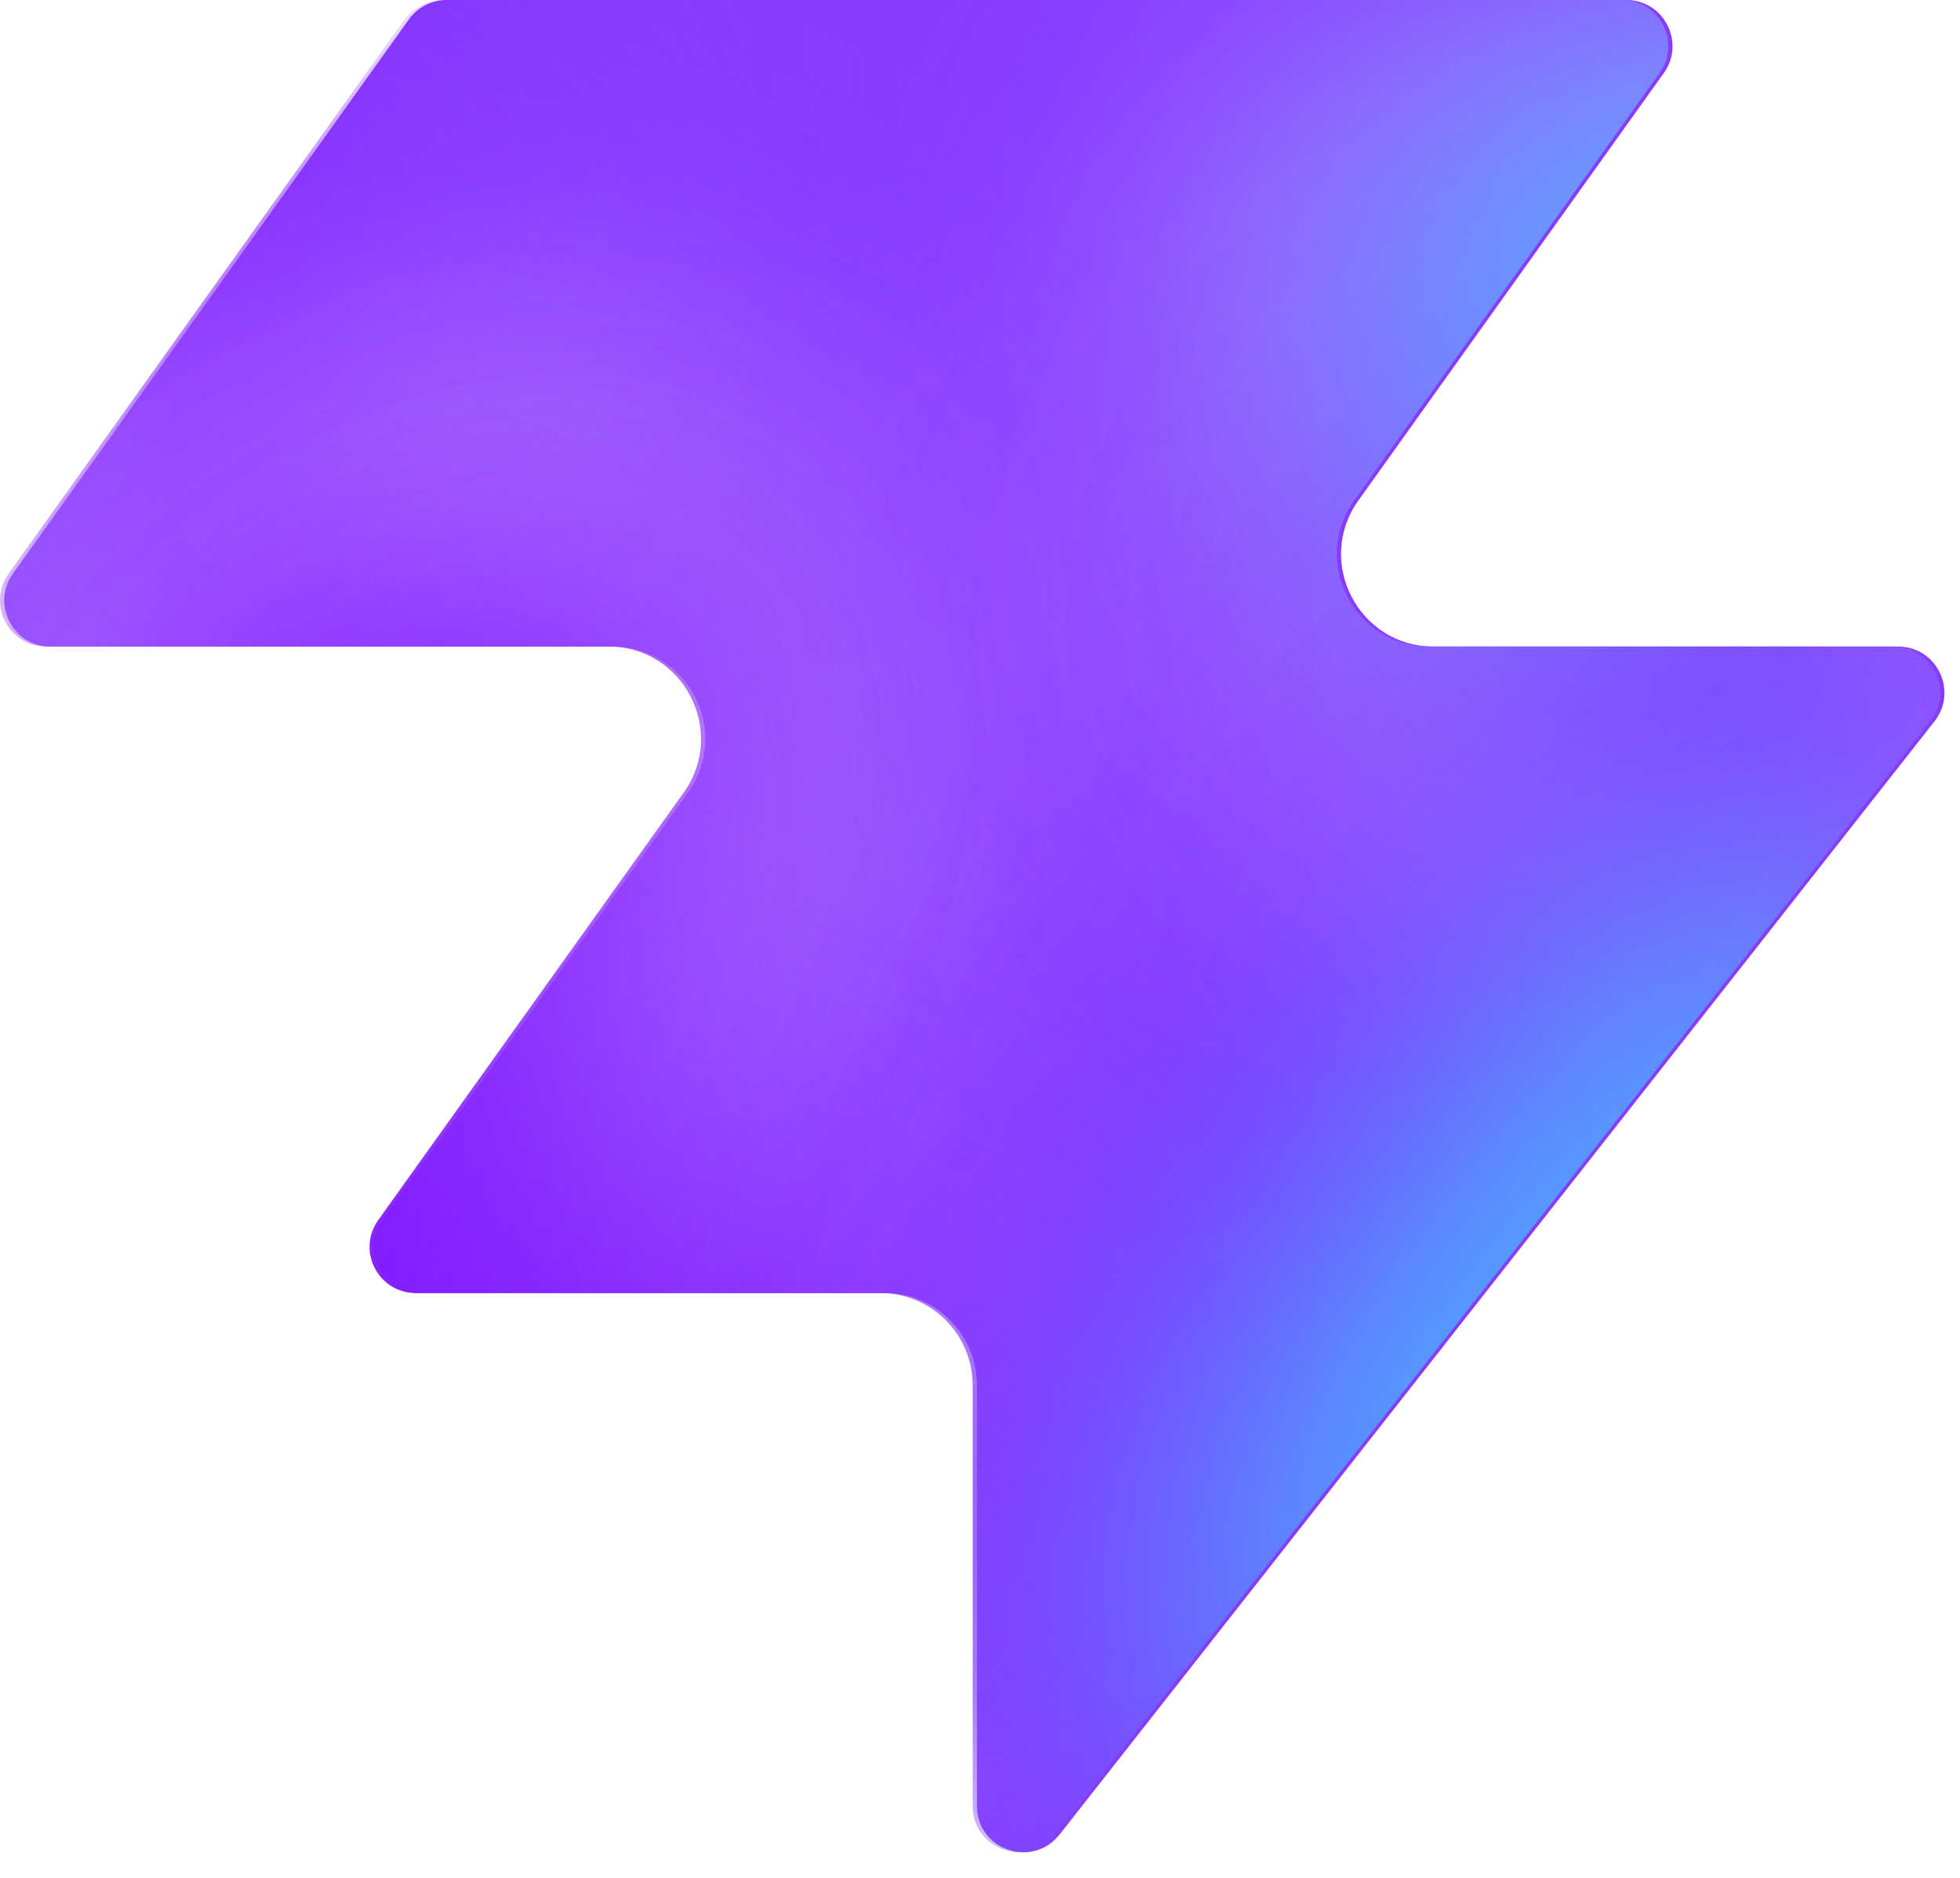
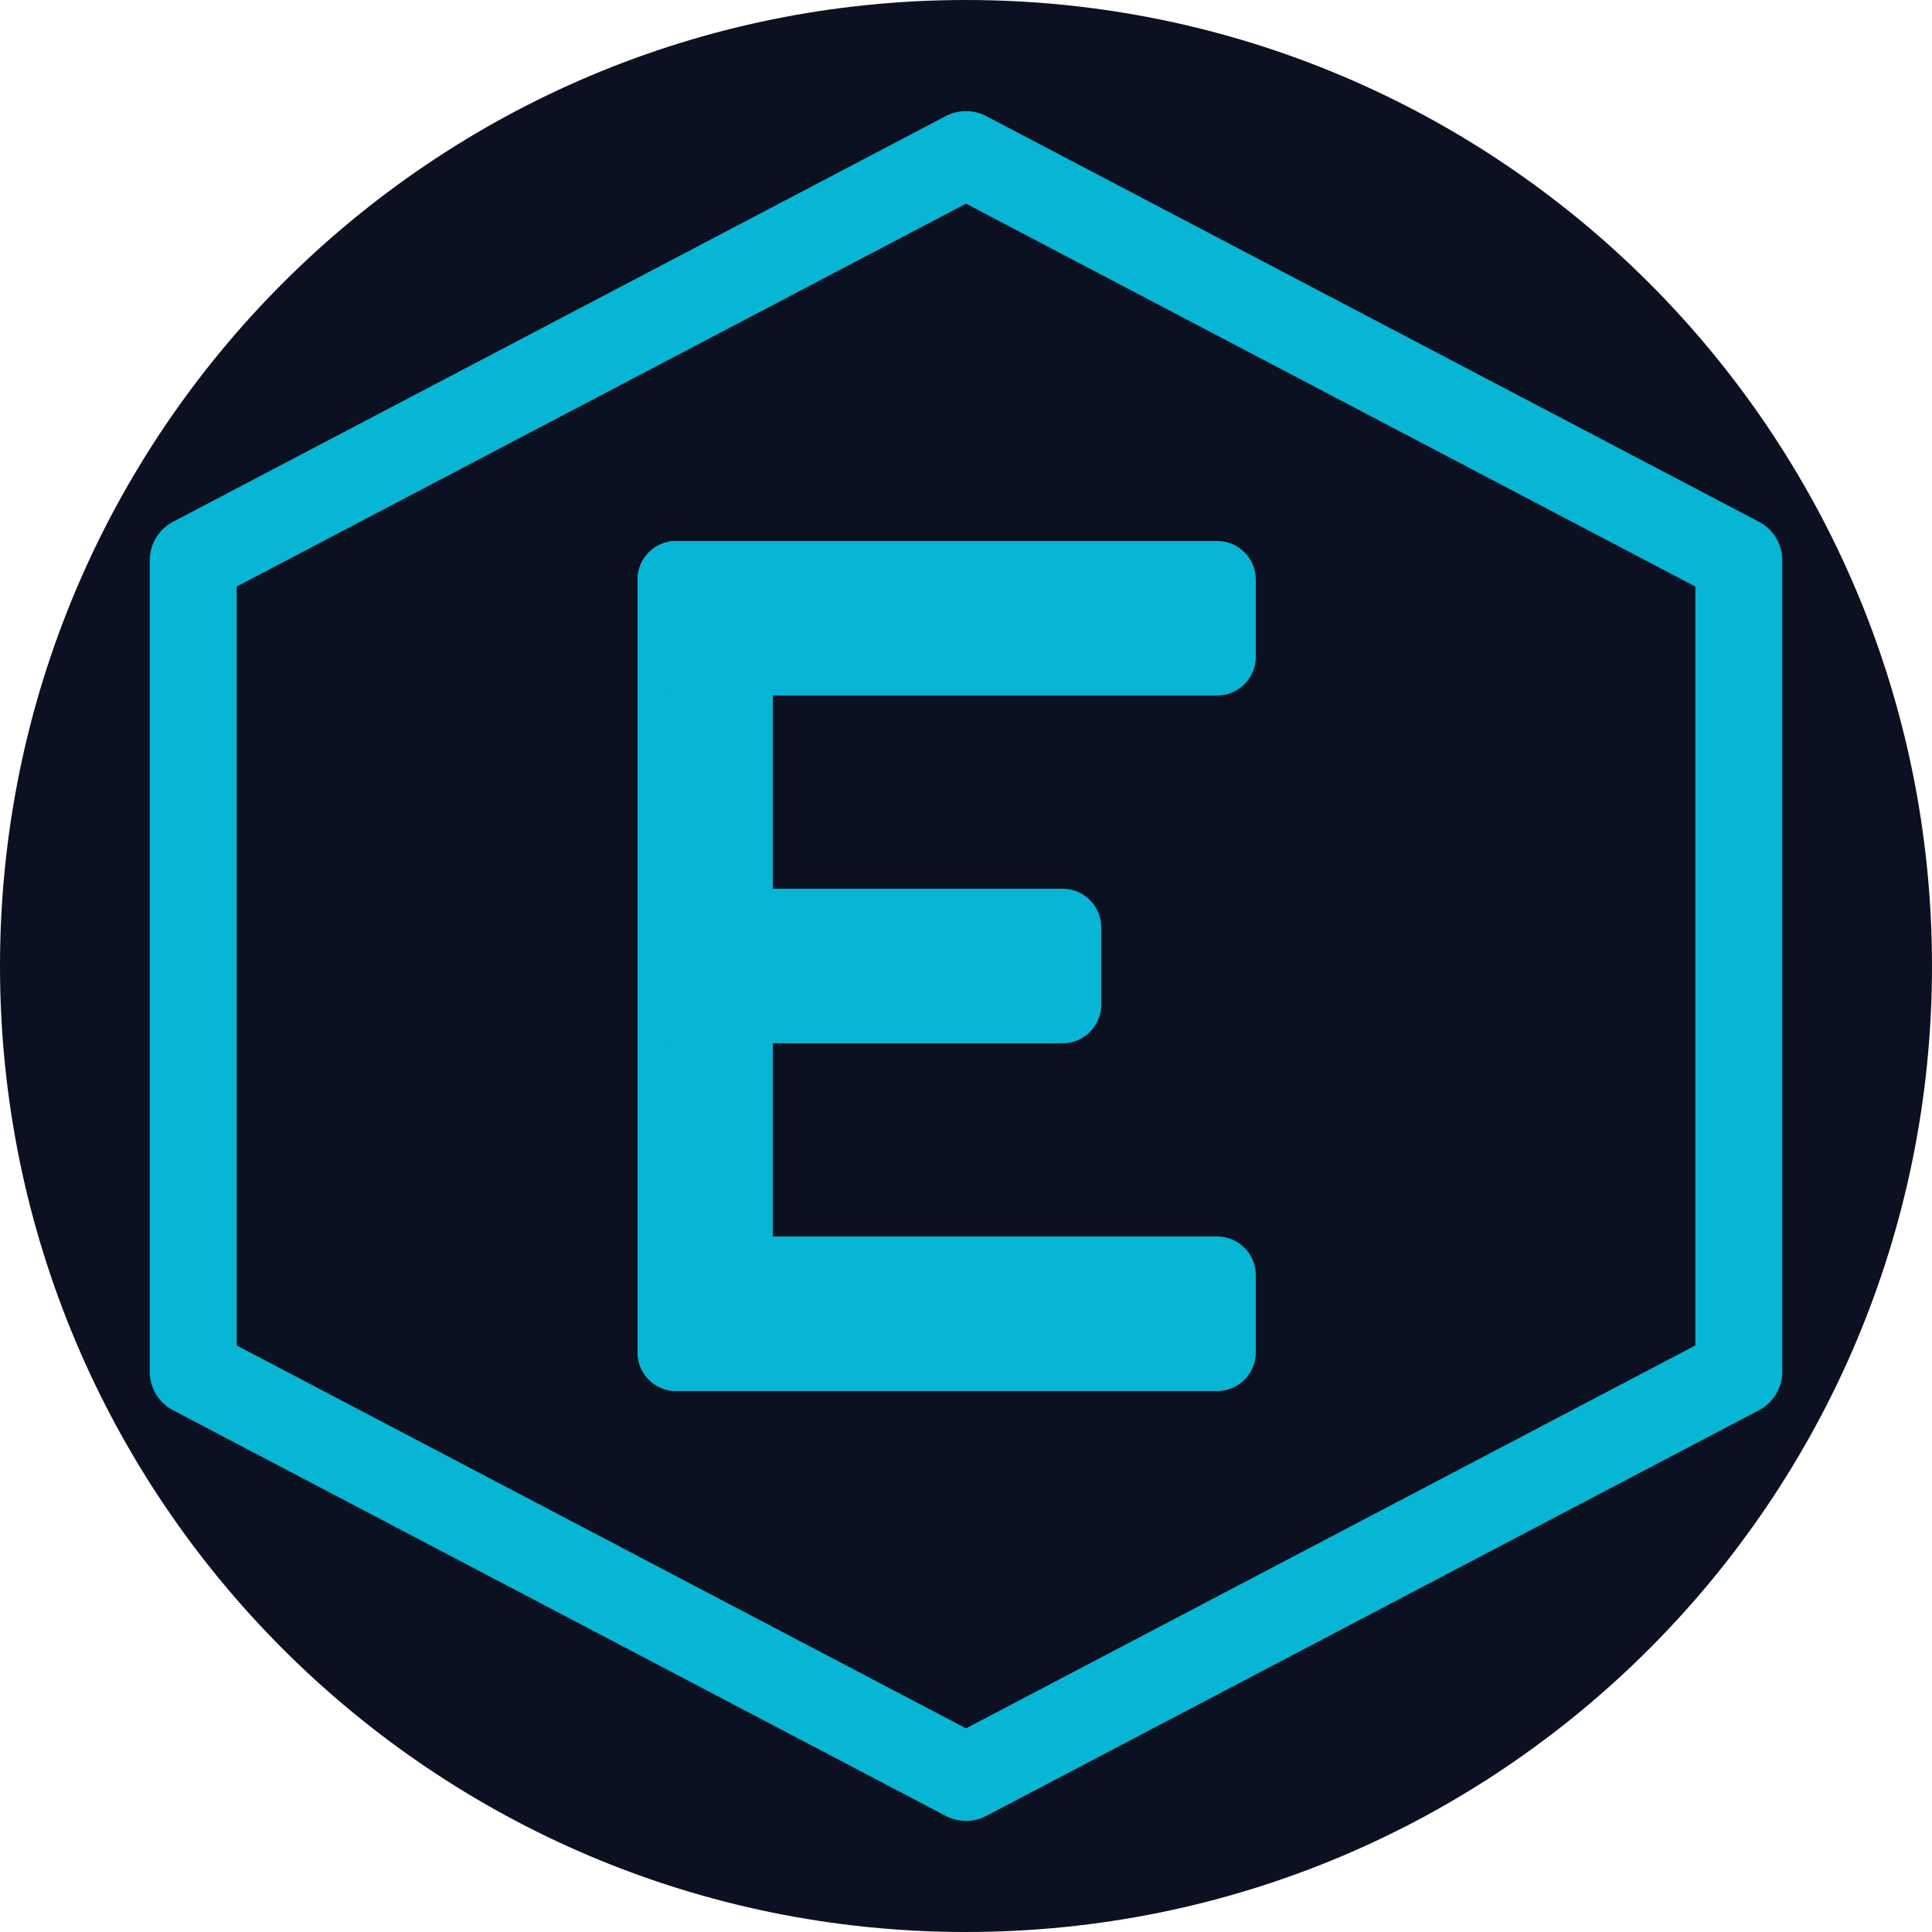
- <svg xmlns="http://www.w3.org/2000/svg" width="48" height="46" fill="none" viewBox="0 0 48 46">
-   <path fill="#863bff" d="M25.946 44.938c-.664.845-2.021.375-2.021-.698V33.937a2.26 2.26 0 0 0-2.262-2.262H10.287c-.92 0-1.456-1.04-.92-1.788l7.48-10.471c1.07-1.497 0-3.578-1.842-3.578H1.237c-.92 0-1.456-1.04-.92-1.788L10.013.474c.214-.297.556-.474.92-.474h28.894c.92 0 1.456 1.04.92 1.788l-7.48 10.471c-1.07 1.498 0 3.579 1.842 3.579h11.377c.943 0 1.473 1.088.89 1.83L25.947 44.94z" style="fill:#863bff;fill:color(display-p3 .525 .23 1);fill-opacity:1" />
-   <mask id="a" width="48" height="46" x="0" y="0" maskUnits="userSpaceOnUse" style="mask-type:alpha">
-     <path fill="#000" d="M25.842 44.938c-.664.844-2.021.375-2.021-.698V33.937a2.26 2.26 0 0 0-2.262-2.262H10.183c-.92 0-1.456-1.04-.92-1.788l7.48-10.471c1.07-1.498 0-3.579-1.842-3.579H1.133c-.92 0-1.456-1.04-.92-1.787L9.91.473c.214-.297.556-.474.92-.474h28.894c.92 0 1.456 1.04.92 1.788l-7.48 10.471c-1.07 1.498 0 3.578 1.842 3.578h11.377c.943 0 1.473 1.088.89 1.832L25.843 44.94z" style="fill:#000;fill-opacity:1" />
-   </mask>
-   <g mask="url(#a)">
-     <g filter="url(#b)">
-       <ellipse cx="5.508" cy="14.704" fill="#ede6ff" rx="5.508" ry="14.704" style="fill:#ede6ff;fill:color(display-p3 .927 .903 1);fill-opacity:1" transform="matrix(.00324 1 1 -.00324 -4.47 31.516)" />
-     </g>
-     <g filter="url(#c)">
-       <ellipse cx="10.399" cy="29.851" fill="#ede6ff" rx="10.399" ry="29.851" style="fill:#ede6ff;fill:color(display-p3 .927 .903 1);fill-opacity:1" transform="matrix(.00324 1 1 -.00324 -39.328 7.883)" />
-     </g>
-     <g filter="url(#d)">
-       <ellipse cx="5.508" cy="30.487" fill="#7e14ff" rx="5.508" ry="30.487" style="fill:#7e14ff;fill:color(display-p3 .492 .077 1);fill-opacity:1" transform="rotate(89.814 -25.913 -14.639)scale(1 -1)" />
-     </g>
-     <g filter="url(#e)">
-       <ellipse cx="5.508" cy="30.599" fill="#7e14ff" rx="5.508" ry="30.599" style="fill:#7e14ff;fill:color(display-p3 .492 .077 1);fill-opacity:1" transform="rotate(89.814 -32.644 -3.334)scale(1 -1)" />
-     </g>
-     <g filter="url(#f)">
-       <ellipse cx="5.508" cy="30.599" fill="#7e14ff" rx="5.508" ry="30.599" style="fill:#7e14ff;fill:color(display-p3 .492 .077 1);fill-opacity:1" transform="matrix(.00324 1 1 -.00324 -34.34 30.47)" />
-     </g>
-     <g filter="url(#g)">
-       <ellipse cx="14.072" cy="22.078" fill="#ede6ff" rx="14.072" ry="22.078" style="fill:#ede6ff;fill:color(display-p3 .927 .903 1);fill-opacity:1" transform="rotate(93.35 24.506 48.493)scale(-1 1)" />
-     </g>
-     <g filter="url(#h)">
-       <ellipse cx="3.47" cy="21.501" fill="#7e14ff" rx="3.47" ry="21.501" style="fill:#7e14ff;fill:color(display-p3 .492 .077 1);fill-opacity:1" transform="rotate(89.009 28.708 47.59)scale(-1 1)" />
-     </g>
-     <g filter="url(#i)">
-       <ellipse cx="3.47" cy="21.501" fill="#7e14ff" rx="3.47" ry="21.501" style="fill:#7e14ff;fill:color(display-p3 .492 .077 1);fill-opacity:1" transform="rotate(89.009 28.708 47.59)scale(-1 1)" />
-     </g>
-     <g filter="url(#j)">
-       <ellipse cx=".387" cy="8.972" fill="#7e14ff" rx="4.407" ry="29.108" style="fill:#7e14ff;fill:color(display-p3 .492 .077 1);fill-opacity:1" transform="rotate(39.51 .387 8.972)" />
-     </g>
-     <g filter="url(#k)">
-       <ellipse cx="47.523" cy="-6.092" fill="#7e14ff" rx="4.407" ry="29.108" style="fill:#7e14ff;fill:color(display-p3 .492 .077 1);fill-opacity:1" transform="rotate(37.892 47.523 -6.092)" />
-     </g>
-     <g filter="url(#l)">
-       <ellipse cx="41.412" cy="6.333" fill="#47bfff" rx="5.971" ry="9.665" style="fill:#47bfff;fill:color(display-p3 .28 .748 1);fill-opacity:1" transform="rotate(37.892 41.412 6.333)" />
-     </g>
-     <g filter="url(#m)">
-       <ellipse cx="-1.879" cy="38.332" fill="#7e14ff" rx="4.407" ry="29.108" style="fill:#7e14ff;fill:color(display-p3 .492 .077 1);fill-opacity:1" transform="rotate(37.892 -1.88 38.332)" />
-     </g>
-     <g filter="url(#n)">
-       <ellipse cx="-1.879" cy="38.332" fill="#7e14ff" rx="4.407" ry="29.108" style="fill:#7e14ff;fill:color(display-p3 .492 .077 1);fill-opacity:1" transform="rotate(37.892 -1.88 38.332)" />
-     </g>
-     <g filter="url(#o)">
-       <ellipse cx="35.651" cy="29.907" fill="#7e14ff" rx="4.407" ry="29.108" style="fill:#7e14ff;fill:color(display-p3 .492 .077 1);fill-opacity:1" transform="rotate(37.892 35.651 29.907)" />
-     </g>
-     <g filter="url(#p)">
-       <ellipse cx="38.418" cy="32.4" fill="#47bfff" rx="5.971" ry="15.297" style="fill:#47bfff;fill:color(display-p3 .28 .748 1);fill-opacity:1" transform="rotate(37.892 38.418 32.4)" />
-     </g>
-   </g>
-   <defs>
-     <filter id="b" width="60.045" height="41.654" x="-19.77" y="16.149" color-interpolation-filters="sRGB" filterUnits="userSpaceOnUse">
-       <feFlood flood-opacity="0" result="BackgroundImageFix" />
-       <feBlend in="SourceGraphic" in2="BackgroundImageFix" result="shape" />
-       <feGaussianBlur result="effect1_foregroundBlur_2002_17158" stdDeviation="7.659" />
-     </filter>
-     <filter id="c" width="90.34" height="51.437" x="-54.613" y="-7.533" color-interpolation-filters="sRGB" filterUnits="userSpaceOnUse">
-       <feFlood flood-opacity="0" result="BackgroundImageFix" />
-       <feBlend in="SourceGraphic" in2="BackgroundImageFix" result="shape" />
-       <feGaussianBlur result="effect1_foregroundBlur_2002_17158" stdDeviation="7.659" />
-     </filter>
-     <filter id="d" width="79.355" height="29.4" x="-49.64" y="2.03" color-interpolation-filters="sRGB" filterUnits="userSpaceOnUse">
-       <feFlood flood-opacity="0" result="BackgroundImageFix" />
-       <feBlend in="SourceGraphic" in2="BackgroundImageFix" result="shape" />
-       <feGaussianBlur result="effect1_foregroundBlur_2002_17158" stdDeviation="4.596" />
-     </filter>
-     <filter id="e" width="79.579" height="29.4" x="-45.045" y="20.029" color-interpolation-filters="sRGB" filterUnits="userSpaceOnUse">
-       <feFlood flood-opacity="0" result="BackgroundImageFix" />
-       <feBlend in="SourceGraphic" in2="BackgroundImageFix" result="shape" />
-       <feGaussianBlur result="effect1_foregroundBlur_2002_17158" stdDeviation="4.596" />
-     </filter>
-     <filter id="f" width="79.579" height="29.4" x="-43.513" y="21.178" color-interpolation-filters="sRGB" filterUnits="userSpaceOnUse">
-       <feFlood flood-opacity="0" result="BackgroundImageFix" />
-       <feBlend in="SourceGraphic" in2="BackgroundImageFix" result="shape" />
-       <feGaussianBlur result="effect1_foregroundBlur_2002_17158" stdDeviation="4.596" />
-     </filter>
-     <filter id="g" width="74.749" height="58.852" x="15.756" y="-17.901" color-interpolation-filters="sRGB" filterUnits="userSpaceOnUse">
-       <feFlood flood-opacity="0" result="BackgroundImageFix" />
-       <feBlend in="SourceGraphic" in2="BackgroundImageFix" result="shape" />
-       <feGaussianBlur result="effect1_foregroundBlur_2002_17158" stdDeviation="7.659" />
-     </filter>
-     <filter id="h" width="61.377" height="25.362" x="23.548" y="2.284" color-interpolation-filters="sRGB" filterUnits="userSpaceOnUse">
-       <feFlood flood-opacity="0" result="BackgroundImageFix" />
-       <feBlend in="SourceGraphic" in2="BackgroundImageFix" result="shape" />
-       <feGaussianBlur result="effect1_foregroundBlur_2002_17158" stdDeviation="4.596" />
-     </filter>
-     <filter id="i" width="61.377" height="25.362" x="23.548" y="2.284" color-interpolation-filters="sRGB" filterUnits="userSpaceOnUse">
-       <feFlood flood-opacity="0" result="BackgroundImageFix" />
-       <feBlend in="SourceGraphic" in2="BackgroundImageFix" result="shape" />
-       <feGaussianBlur result="effect1_foregroundBlur_2002_17158" stdDeviation="4.596" />
-     </filter>
-     <filter id="j" width="56.045" height="63.649" x="-27.636" y="-22.853" color-interpolation-filters="sRGB" filterUnits="userSpaceOnUse">
-       <feFlood flood-opacity="0" result="BackgroundImageFix" />
-       <feBlend in="SourceGraphic" in2="BackgroundImageFix" result="shape" />
-       <feGaussianBlur result="effect1_foregroundBlur_2002_17158" stdDeviation="4.596" />
-     </filter>
-     <filter id="k" width="54.814" height="64.646" x="20.116" y="-38.415" color-interpolation-filters="sRGB" filterUnits="userSpaceOnUse">
-       <feFlood flood-opacity="0" result="BackgroundImageFix" />
-       <feBlend in="SourceGraphic" in2="BackgroundImageFix" result="shape" />
-       <feGaussianBlur result="effect1_foregroundBlur_2002_17158" stdDeviation="4.596" />
-     </filter>
-     <filter id="l" width="33.541" height="35.313" x="24.641" y="-11.323" color-interpolation-filters="sRGB" filterUnits="userSpaceOnUse">
-       <feFlood flood-opacity="0" result="BackgroundImageFix" />
-       <feBlend in="SourceGraphic" in2="BackgroundImageFix" result="shape" />
-       <feGaussianBlur result="effect1_foregroundBlur_2002_17158" stdDeviation="4.596" />
-     </filter>
-     <filter id="m" width="54.814" height="64.646" x="-29.286" y="6.009" color-interpolation-filters="sRGB" filterUnits="userSpaceOnUse">
-       <feFlood flood-opacity="0" result="BackgroundImageFix" />
-       <feBlend in="SourceGraphic" in2="BackgroundImageFix" result="shape" />
-       <feGaussianBlur result="effect1_foregroundBlur_2002_17158" stdDeviation="4.596" />
-     </filter>
-     <filter id="n" width="54.814" height="64.646" x="-29.286" y="6.009" color-interpolation-filters="sRGB" filterUnits="userSpaceOnUse">
-       <feFlood flood-opacity="0" result="BackgroundImageFix" />
-       <feBlend in="SourceGraphic" in2="BackgroundImageFix" result="shape" />
-       <feGaussianBlur result="effect1_foregroundBlur_2002_17158" stdDeviation="4.596" />
-     </filter>
-     <filter id="o" width="54.814" height="64.646" x="8.244" y="-2.416" color-interpolation-filters="sRGB" filterUnits="userSpaceOnUse">
-       <feFlood flood-opacity="0" result="BackgroundImageFix" />
-       <feBlend in="SourceGraphic" in2="BackgroundImageFix" result="shape" />
-       <feGaussianBlur result="effect1_foregroundBlur_2002_17158" stdDeviation="4.596" />
-     </filter>
-     <filter id="p" width="39.409" height="43.623" x="18.713" y="10.588" color-interpolation-filters="sRGB" filterUnits="userSpaceOnUse">
-       <feFlood flood-opacity="0" result="BackgroundImageFix" />
-       <feBlend in="SourceGraphic" in2="BackgroundImageFix" result="shape" />
-       <feGaussianBlur result="effect1_foregroundBlur_2002_17158" stdDeviation="4.596" />
-     </filter>
-   </defs>
+ <svg xmlns="http://www.w3.org/2000/svg" viewBox="0 0 100 100" width="64" height="64">
+   <circle cx="50" cy="50" r="50" fill="#0b1120" />
+   <polygon points="50,8 90,29 90,71 50,92 10,71 10,29" fill="none" stroke="#06b6d4" stroke-width="4.5" stroke-linejoin="round" />
+   <rect x="33" y="28" width="7" height="44" rx="2" fill="#06b6d4" />
+   <rect x="33" y="28" width="32" height="8" rx="2" fill="#06b6d4" />
+   <rect x="33" y="46" width="24" height="8" rx="2" fill="#06b6d4" />
+   <rect x="33" y="64" width="32" height="8" rx="2" fill="#06b6d4" />
</svg>
